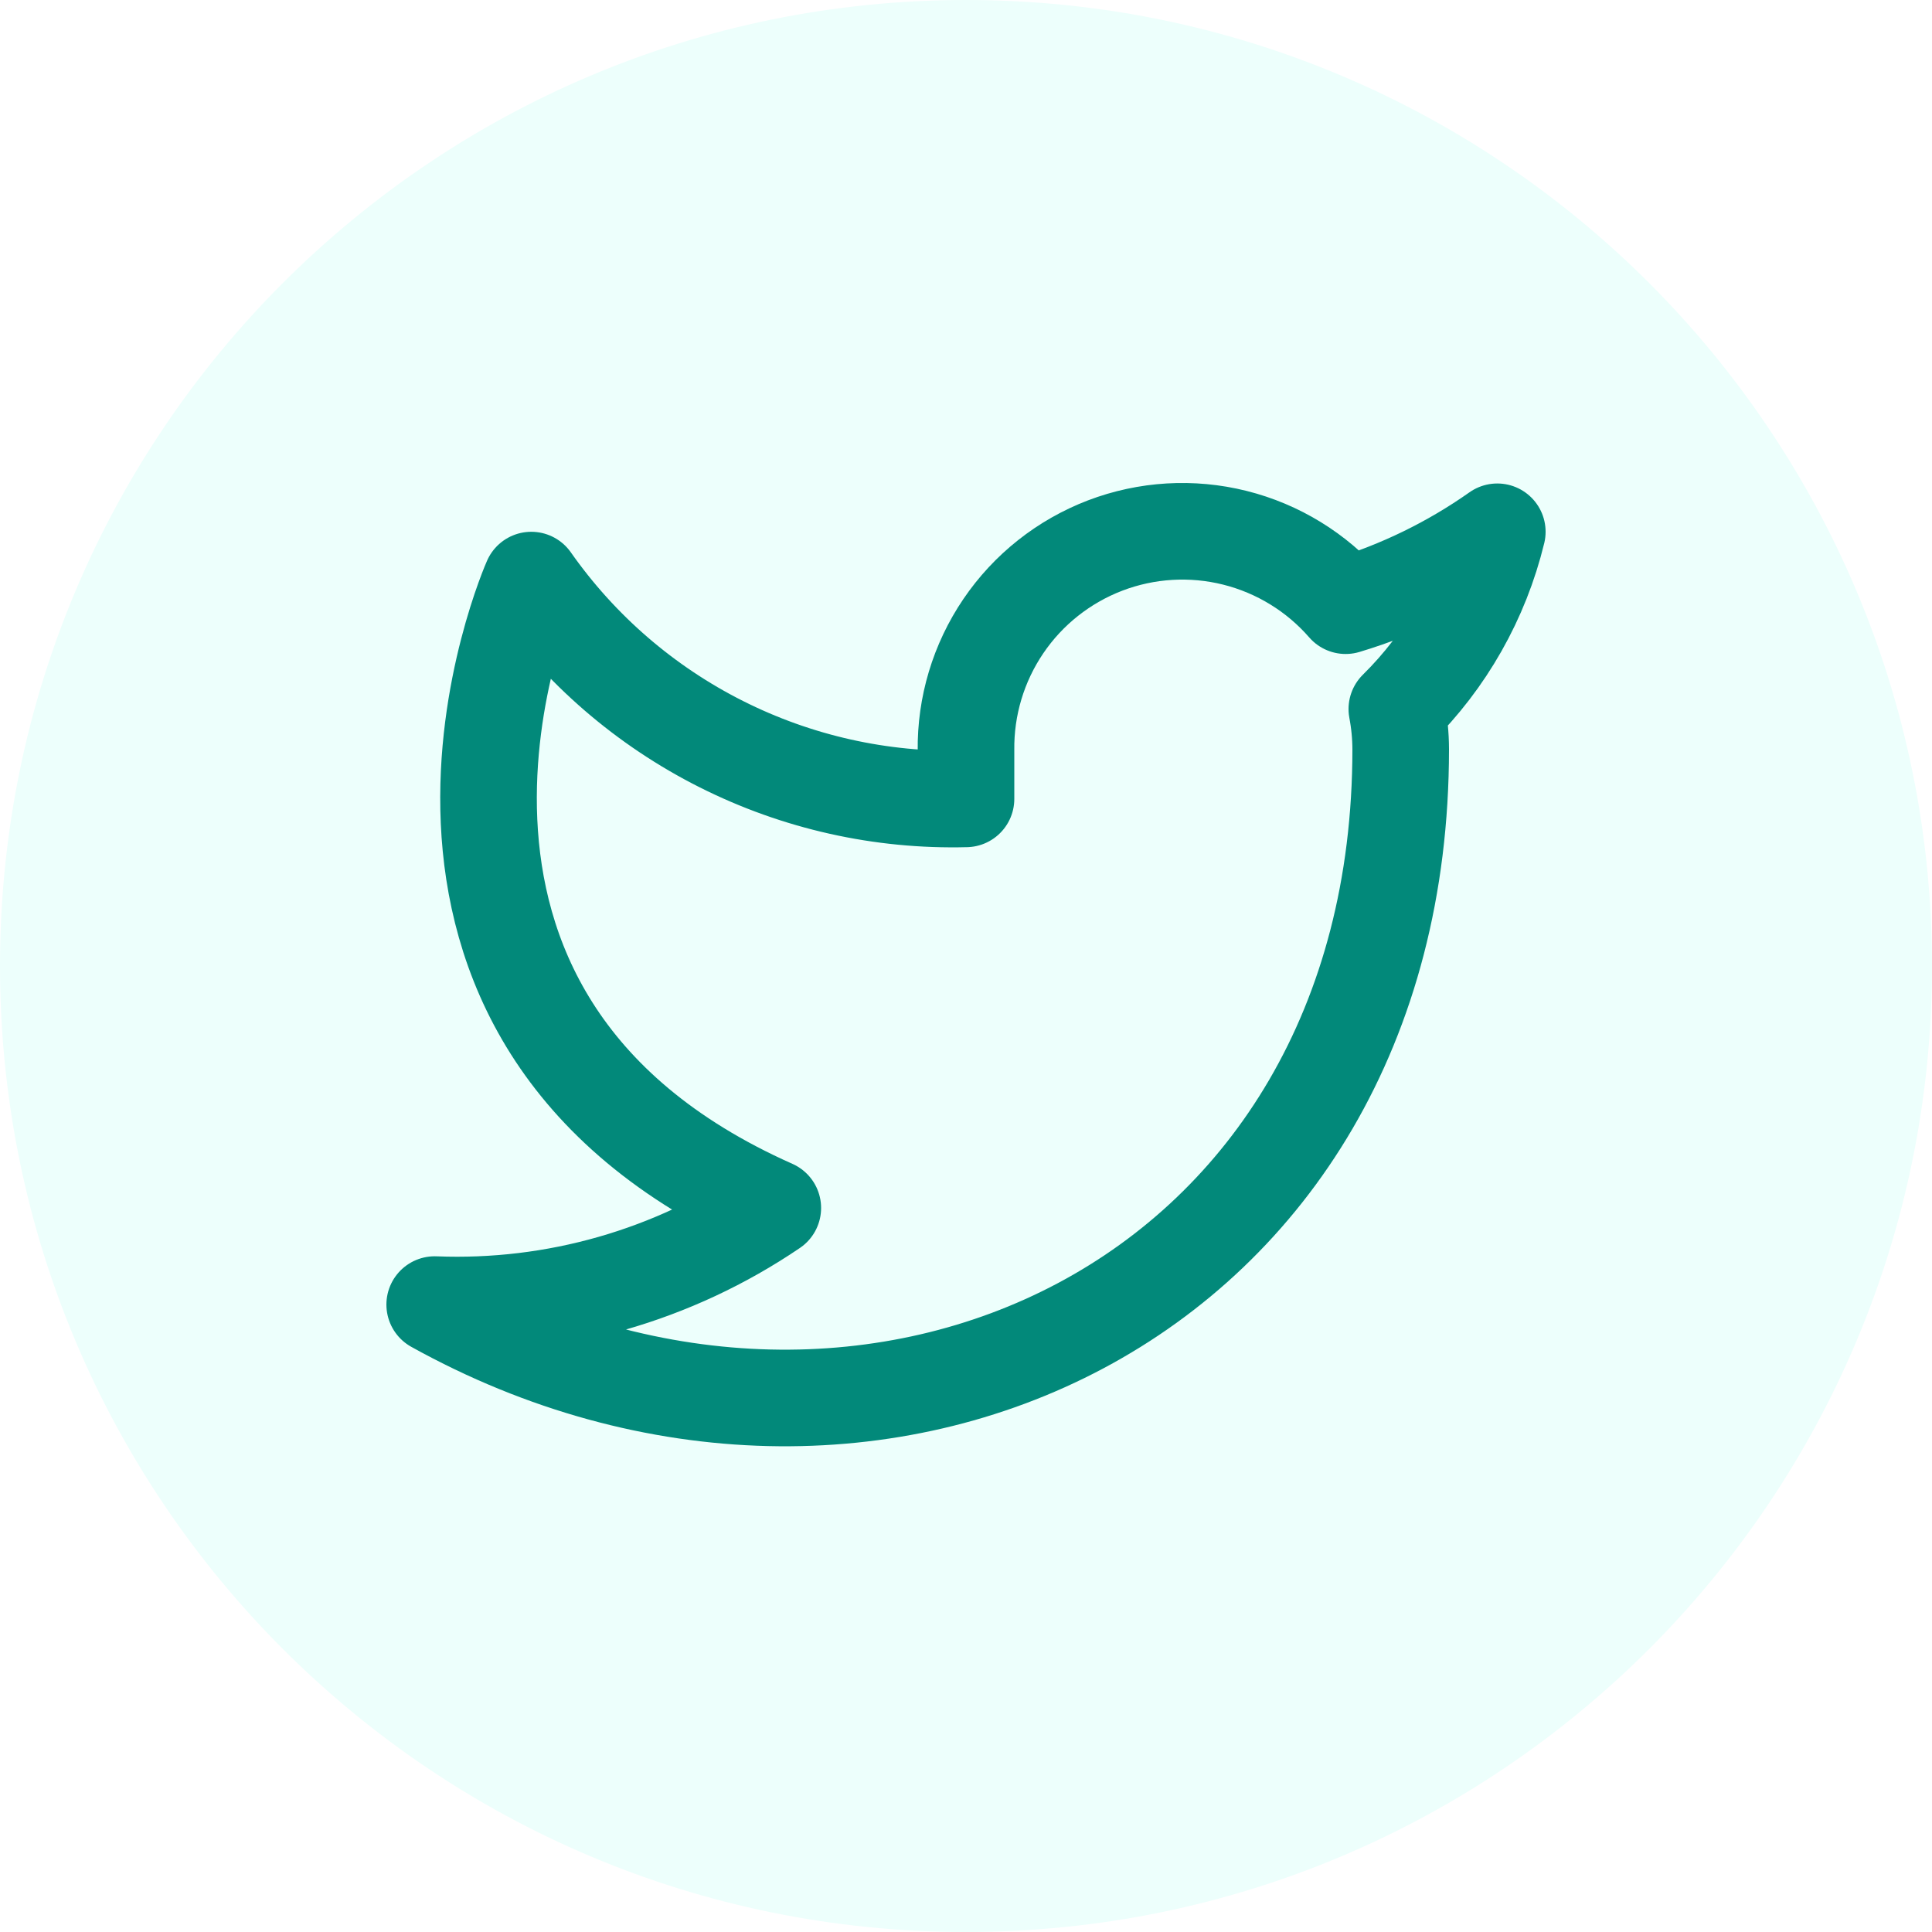
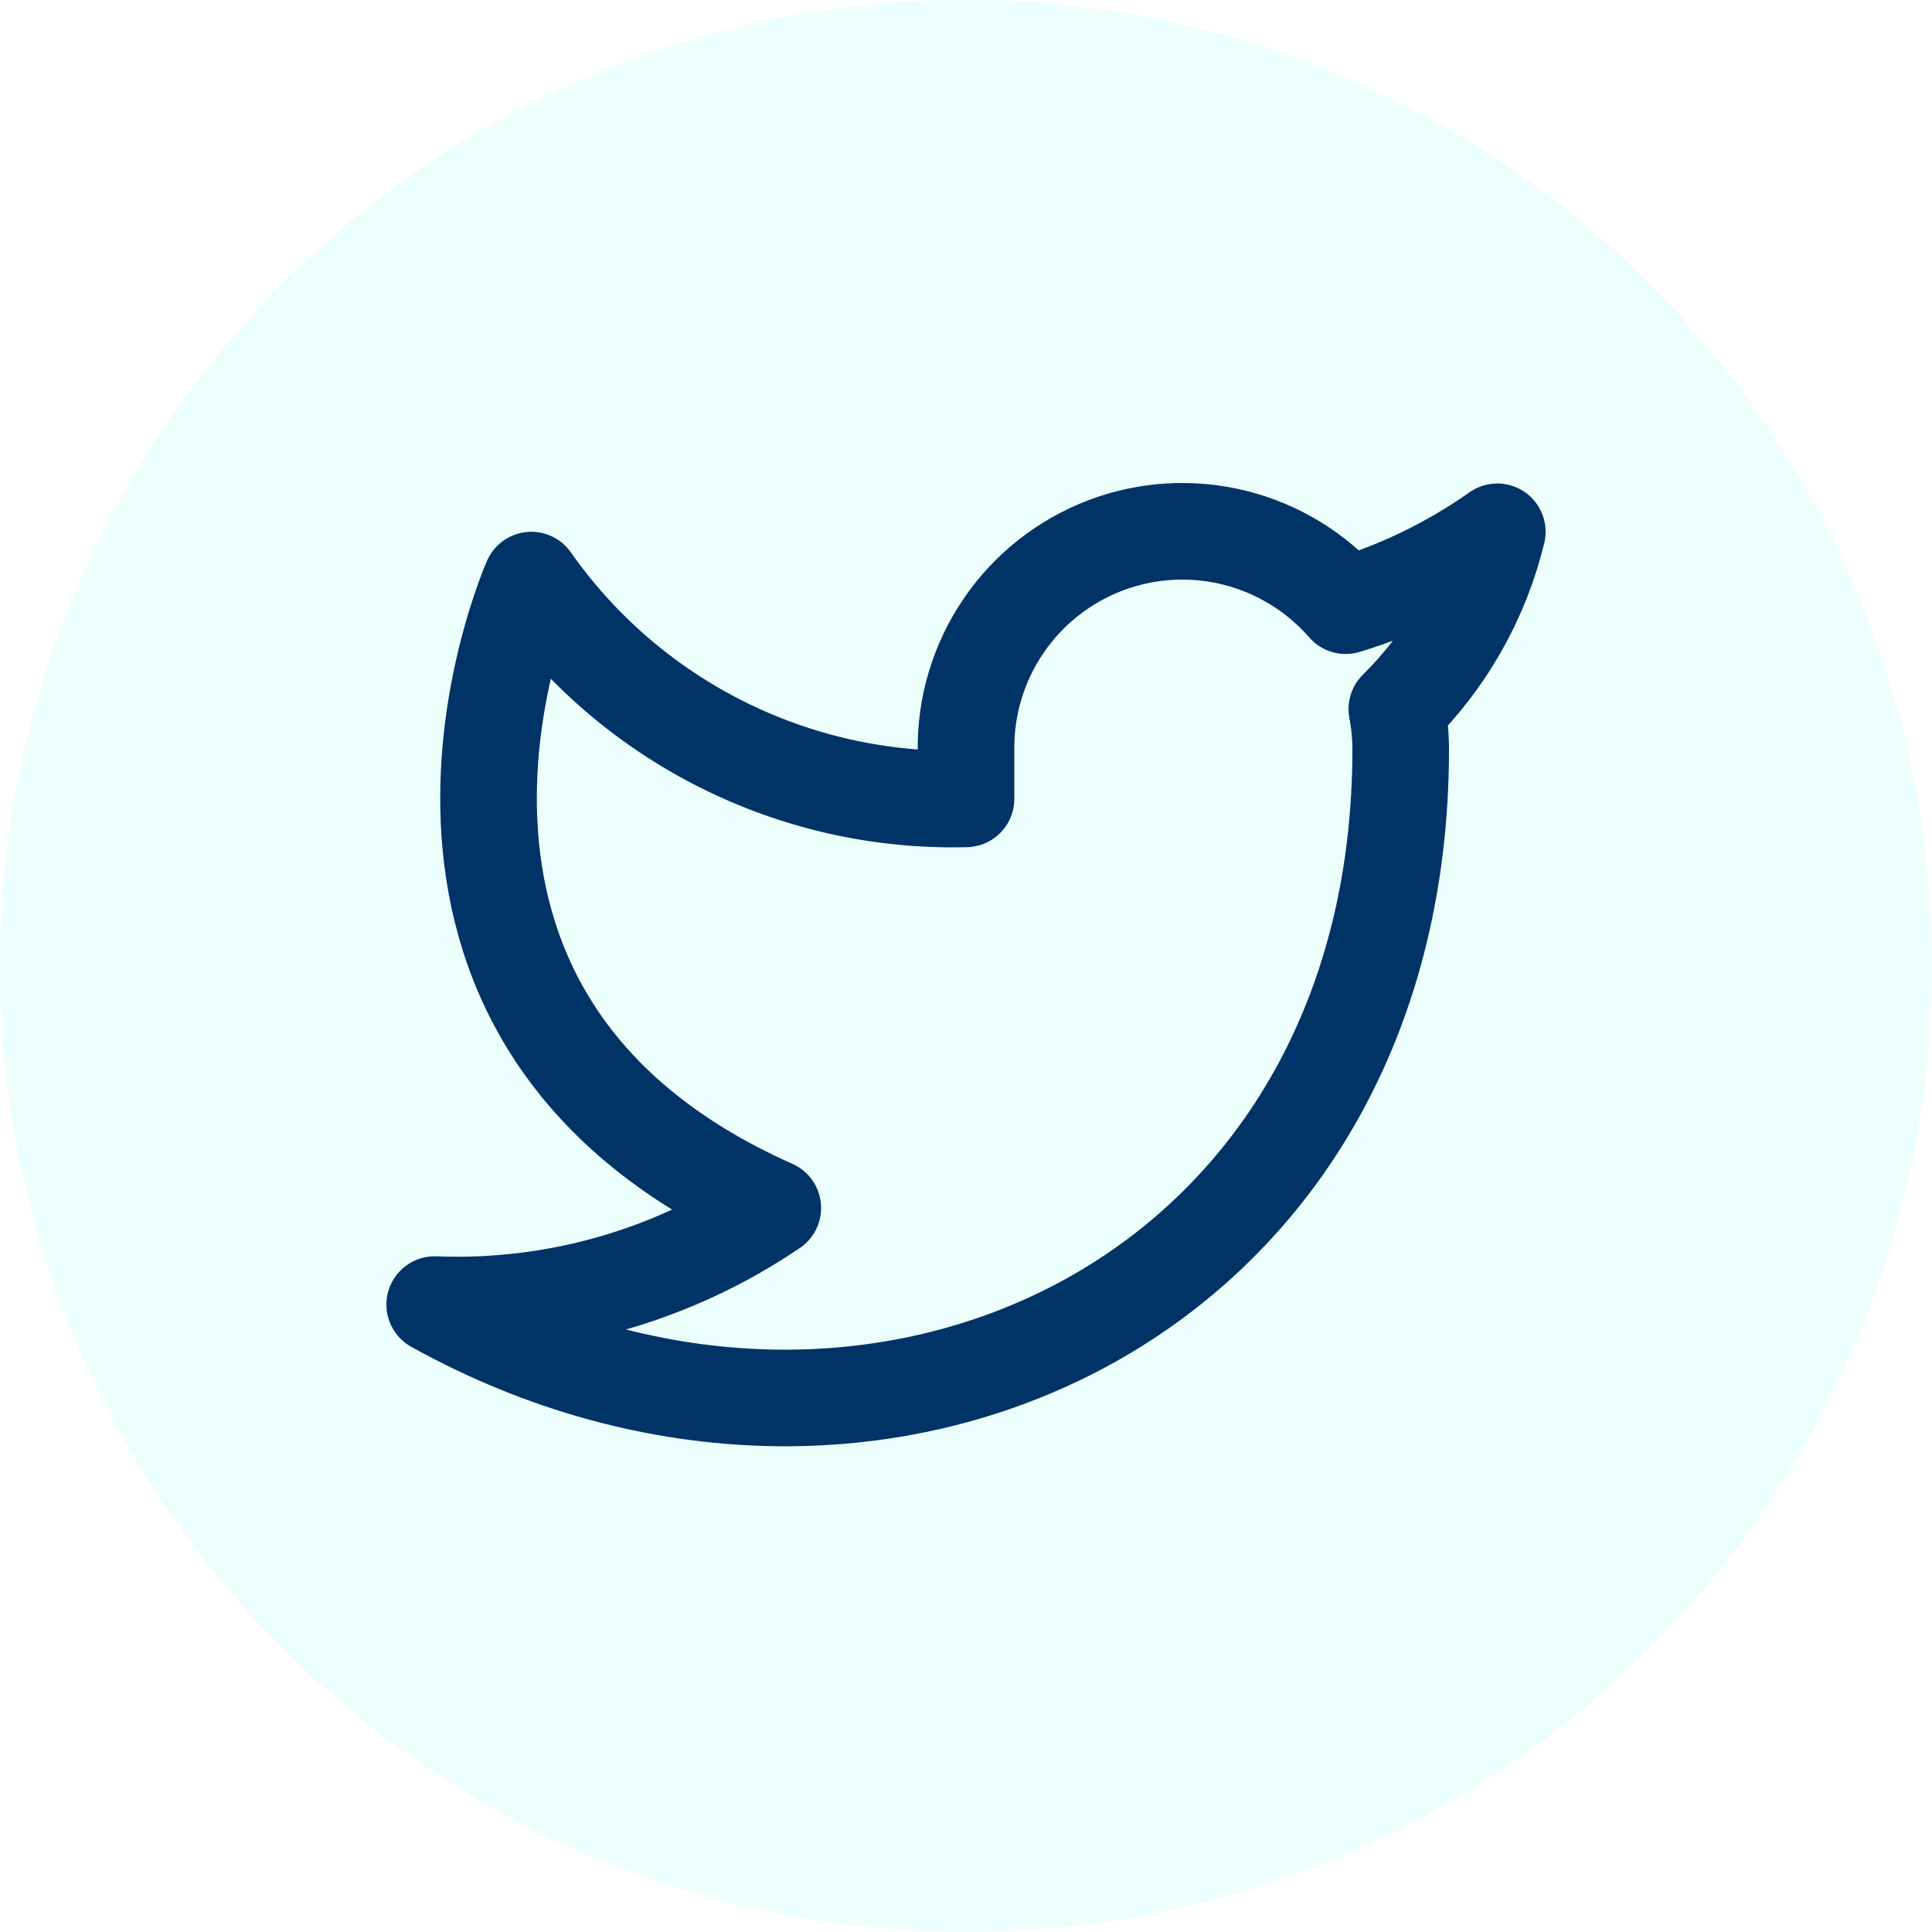
<svg xmlns="http://www.w3.org/2000/svg" width="40" height="40" viewBox="0 0 40 40" fill="none">
  <circle cx="20" cy="20" r="20" fill="#EDFFFC" />
-   <path d="M31 11.01C30.042 11.685 28.982 12.202 27.86 12.54C27.258 11.848 26.457 11.357 25.567 11.134C24.677 10.911 23.739 10.967 22.882 11.294C22.025 11.622 21.288 12.204 20.773 12.964C20.258 13.723 19.988 14.622 20 15.54V16.54C18.243 16.586 16.501 16.196 14.931 15.405C13.361 14.615 12.01 13.449 11 12.01C11 12.01 7 21.01 16 25.01C13.941 26.408 11.487 27.109 9 27.01C18 32.01 29 27.01 29 15.51C28.999 15.232 28.972 14.954 28.92 14.68C29.941 13.674 30.661 12.403 31 11.01V11.01Z" stroke="#02897A" stroke-width="2" stroke-linecap="round" stroke-linejoin="round" />
+   <path d="M31 11.01C30.042 11.685 28.982 12.202 27.86 12.54C27.258 11.848 26.457 11.357 25.567 11.134C24.677 10.911 23.739 10.967 22.882 11.294C22.025 11.622 21.288 12.204 20.773 12.964C20.258 13.723 19.988 14.622 20 15.54V16.54C18.243 16.586 16.501 16.196 14.931 15.405C13.361 14.615 12.01 13.449 11 12.01C11 12.01 7 21.01 16 25.01C13.941 26.408 11.487 27.109 9 27.01C18 32.01 29 27.01 29 15.51C28.999 15.232 28.972 14.954 28.92 14.68C29.941 13.674 30.661 12.403 31 11.01V11.01Z" stroke="#003366" stroke-width="2" stroke-linecap="round" stroke-linejoin="round" />
</svg>
